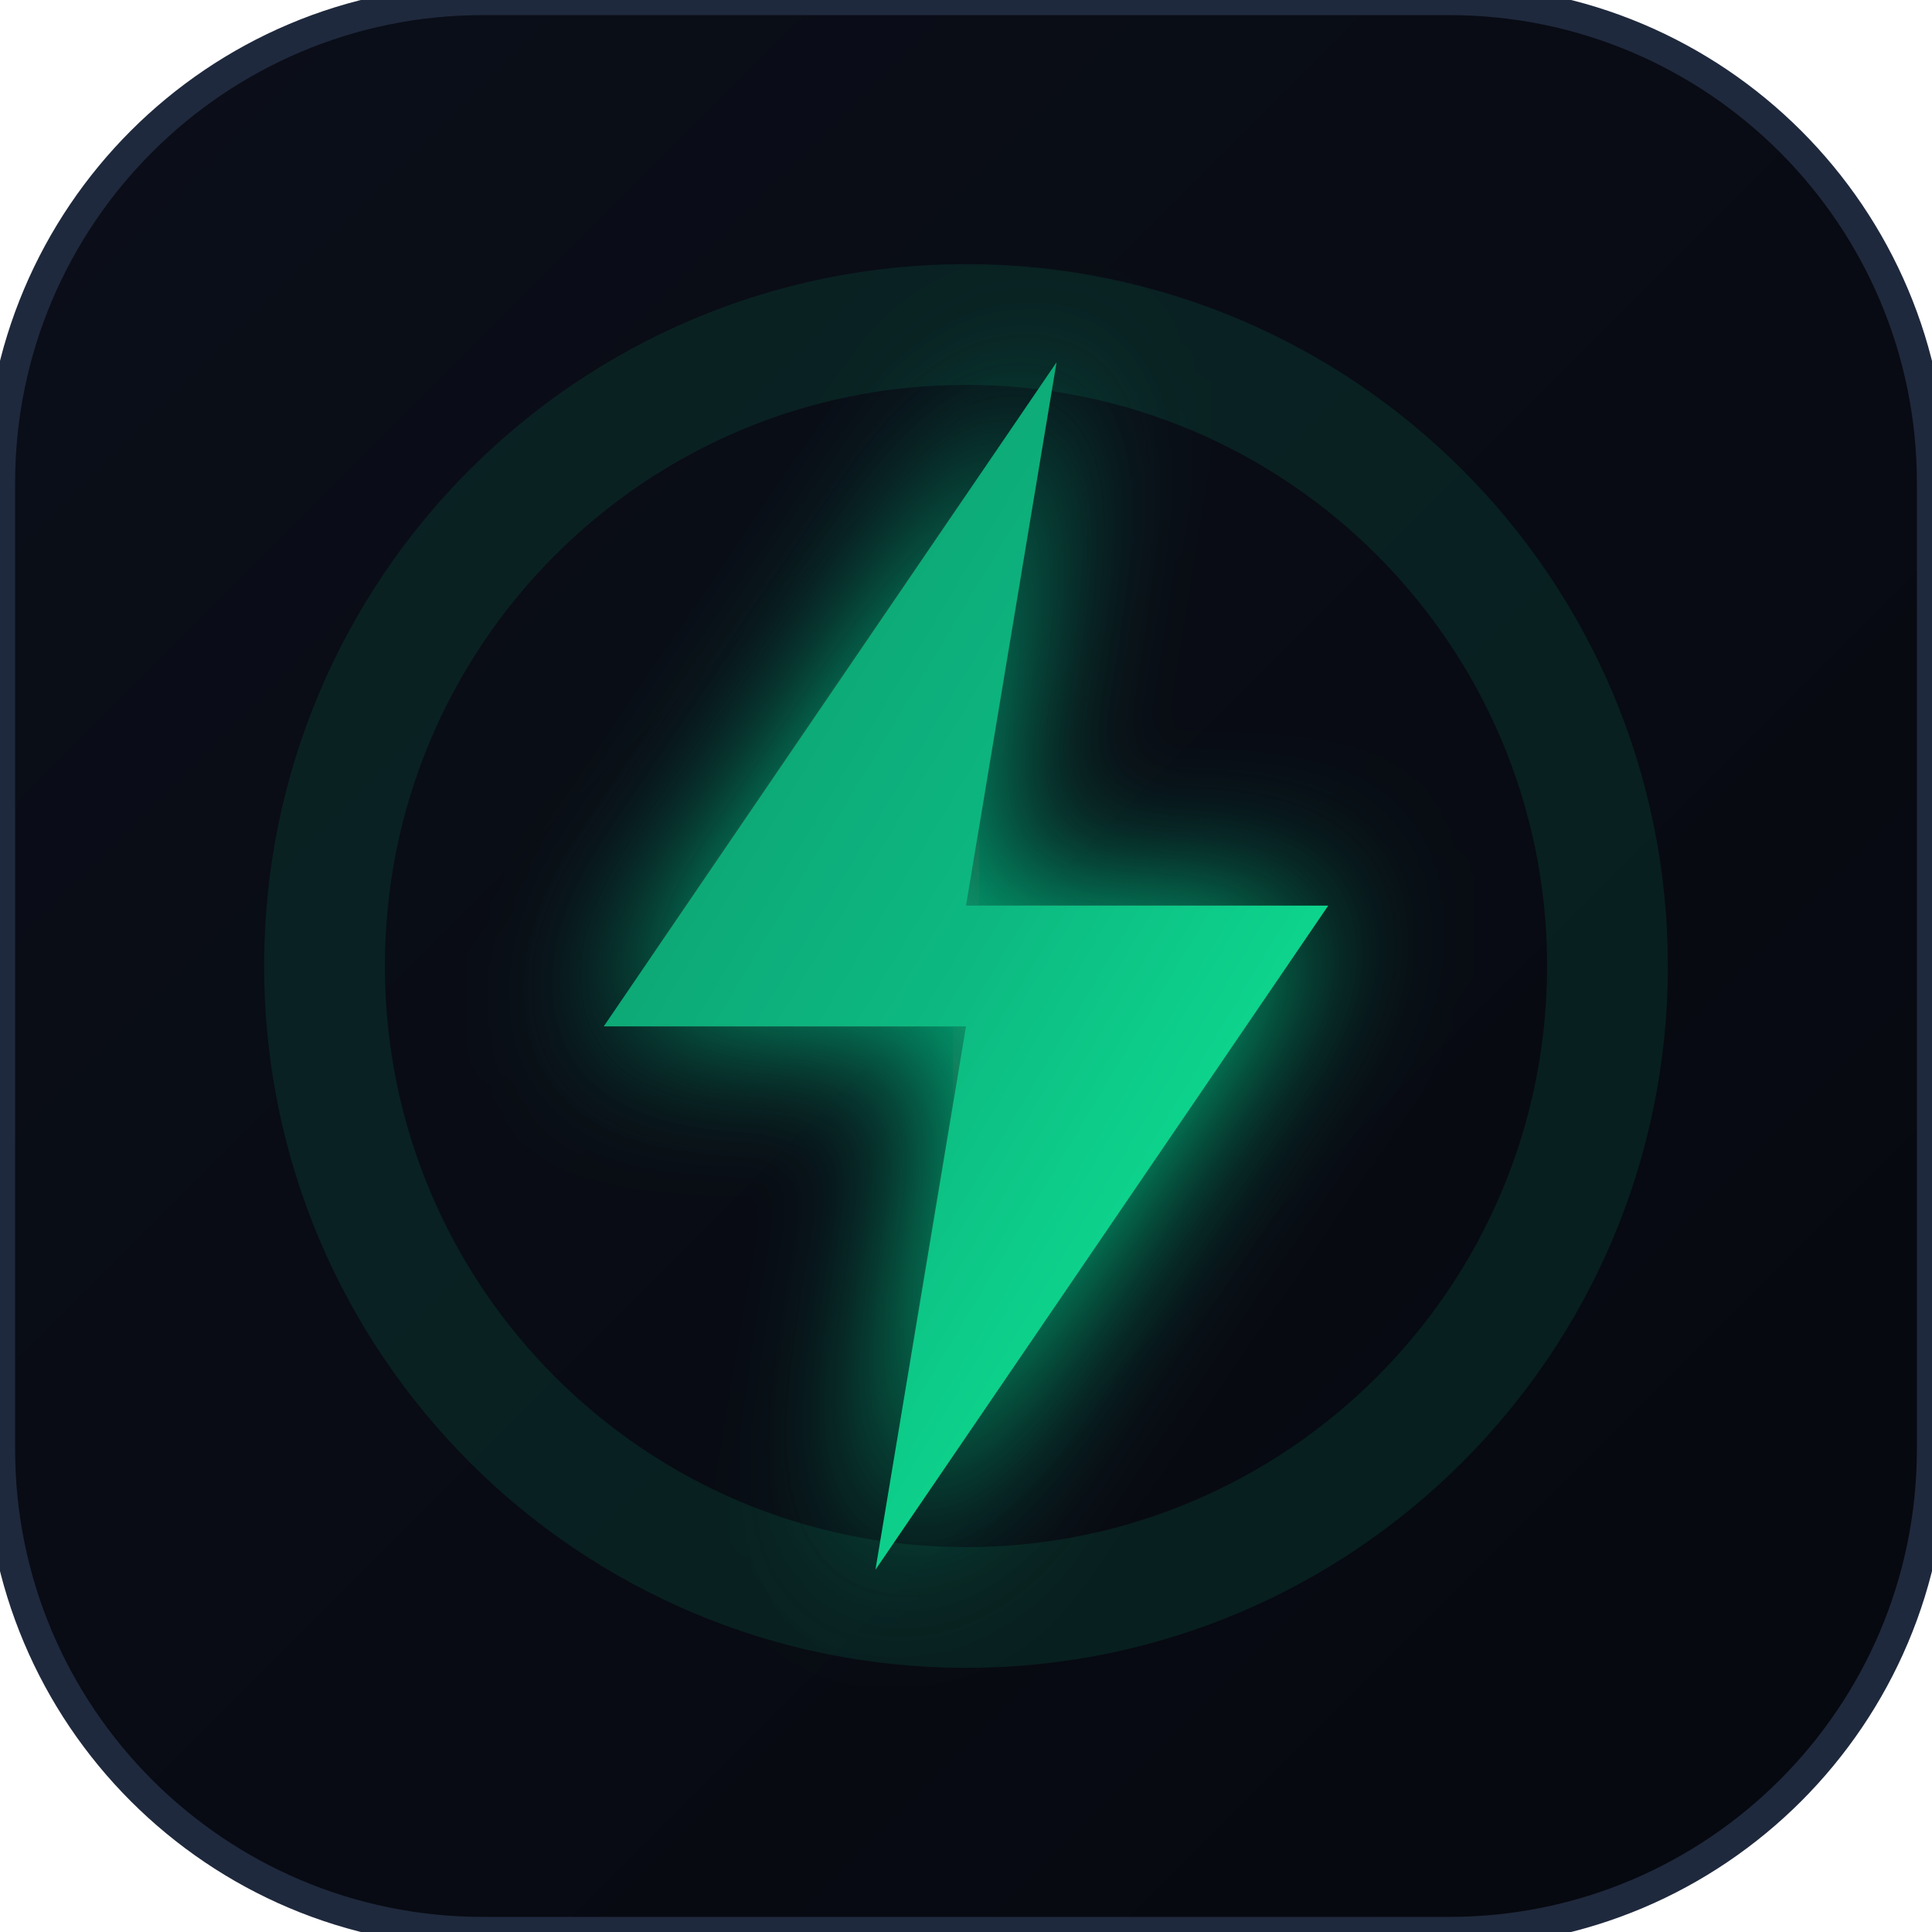
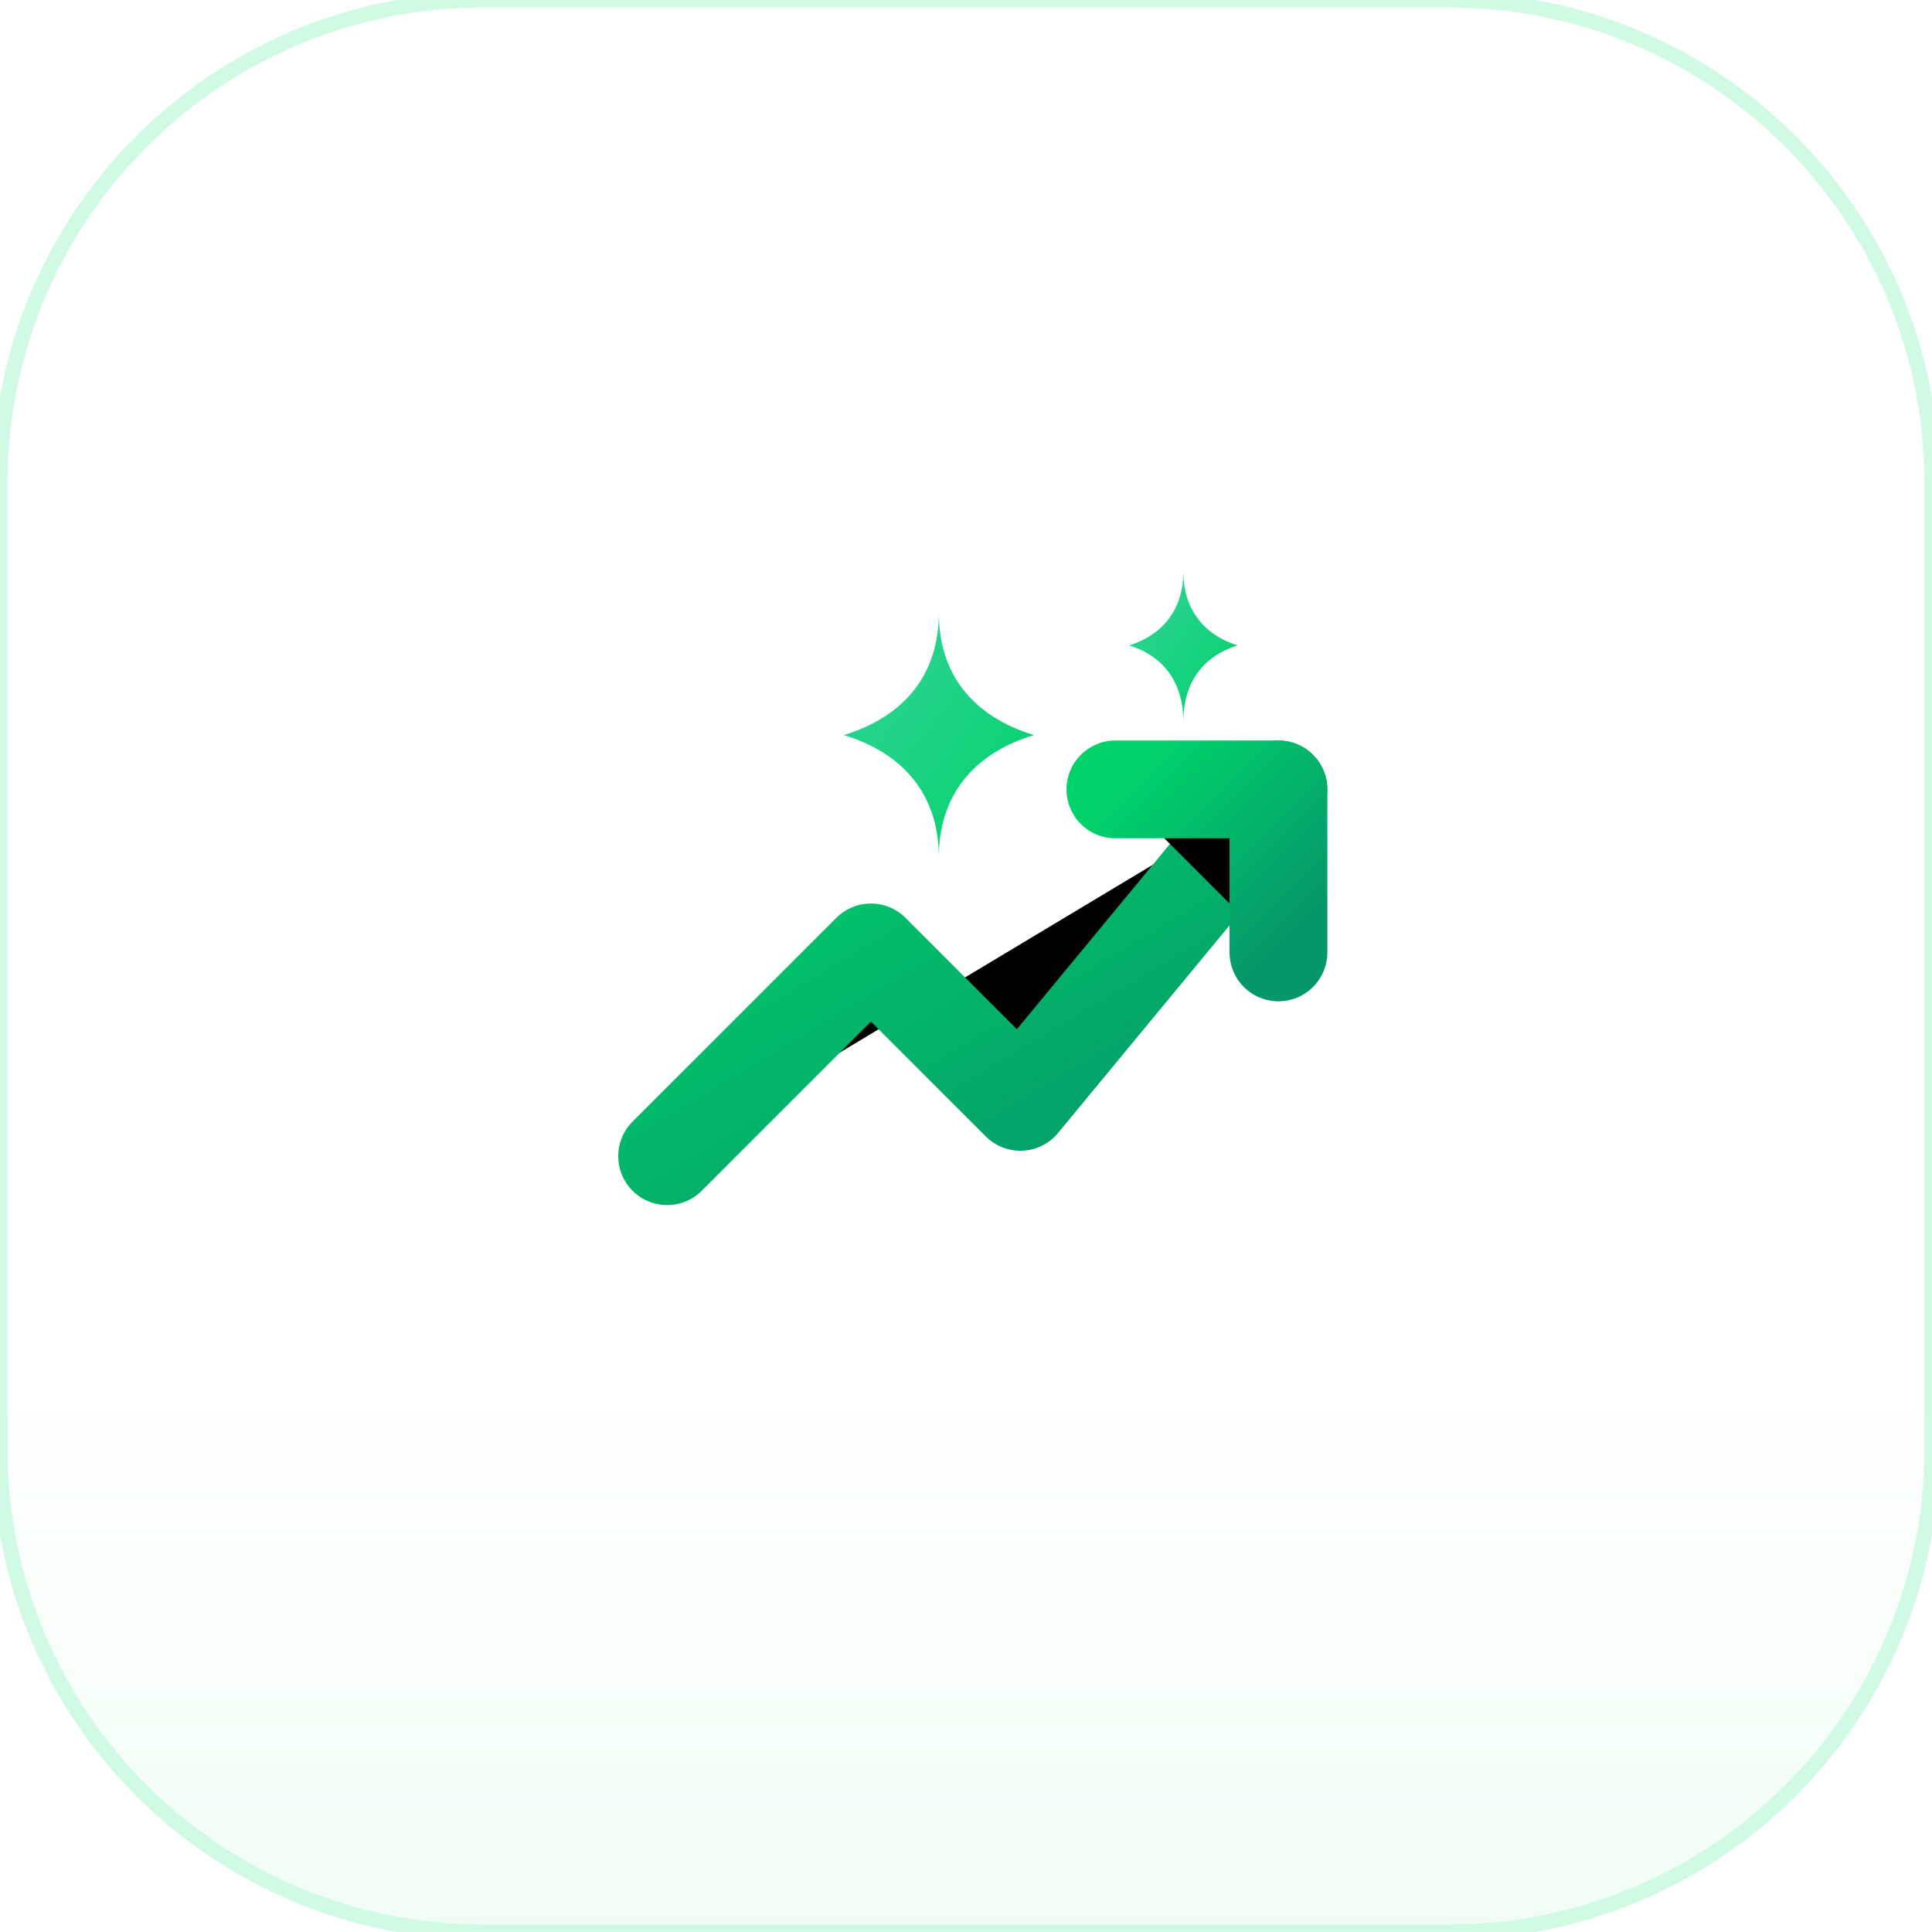
<svg xmlns="http://www.w3.org/2000/svg" viewBox="0 0 512 512" width="512" height="512">
  <defs>
-     <linearGradient id="bgGrad" x1="0%" y1="0%" x2="100%" y2="100%">
-       <stop offset="0%" stop-color="#0B0F19" />
-       <stop offset="100%" stop-color="#06080F" />
+     <linearGradient id="fluxoEmeraldGrad" x1="0%" y1="0%" x2="100%" y2="100%">
+       <stop offset="0%" stop-color="#00D26A" />
+       <stop offset="100%" stop-color="#059669" />
    </linearGradient>
-     <linearGradient id="emeraldGrad" x1="0%" y1="0%" x2="100%" y2="100%">
-       <stop offset="0%" stop-color="#059669" />
-       <stop offset="50%" stop-color="#10B981" />
-       <stop offset="100%" stop-color="#00F59B" />
+     <linearGradient id="fluxoSparkleGrad" x1="0%" y1="0%" x2="100%" y2="100%">
+       <stop offset="0%" stop-color="#34D399" />
+       <stop offset="100%" stop-color="#00D26A" />
    </linearGradient>
-     <filter id="glow" x="-20%" y="-20%" width="140%" height="140%">
-       <feGaussianBlur stdDeviation="20" result="blur" />
-       <feComposite in="SourceGraphic" in2="blur" operator="over" />
+     <linearGradient id="fluxoBgSatin" x1="0%" y1="0%" x2="0%" y2="100%">
+       <stop offset="0%" stop-color="#FFFFFF" />
+       <stop offset="70%" stop-color="#FFFFFF" />
+       <stop offset="100%" stop-color="#F0FDF4" />
+     </linearGradient>
+     <filter id="fluxoShadow" x="-10%" y="-10%" width="120%" height="130%">
+       <feDropShadow dx="0" dy="16" stdDeviation="24" flood-color="#00D26A" flood-opacity="0.14" />
+       <feDropShadow dx="0" dy="4" stdDeviation="8" flood-color="#0F172A" flood-opacity="0.04" />
    </filter>
  </defs>
-   <rect width="512" height="512" rx="128" fill="url(#bgGrad)" stroke="#1F293D" stroke-width="8" />
-   <circle cx="256" cy="256" r="170" fill="none" stroke="#10B981" stroke-opacity="0.12" stroke-width="32" />
-   <path d="M280 96 L160 272 L256 272 L232 416 L352 240 L256 240 Z" fill="url(#emeraldGrad)" filter="url(#glow)" />
+   <rect width="512" height="512" rx="128" fill="url(#fluxoBgSatin)" />
+   <rect width="512" height="512" rx="128" fill="none" stroke="#D1FAE5" stroke-width="4" />
+   <g transform="translate(97.6, 97.6) scale(7.2)">
+     <path d="M21 9C21 11.2 19.8 12.8 17.5 13.5C19.8 14.2 21 15.8 21 18C21 15.8 22.2 14.2 24.5 13.5C22.2 12.8 21 11.2 21 9Z" fill="url(#fluxoSparkleGrad)" />
+     <path d="M30 7.5C30 8.8 29.3 9.8 28 10.2C29.3 10.6 30 11.6 30 13C30 11.6 30.7 10.6 32 10.2C30.7 9.8 30 8.8 30 7.5Z" fill="url(#fluxoSparkleGrad)" />
+     <path d="M11 29L18.5 21.5L24 27L33.5 15.5" stroke="url(#fluxoEmeraldGrad)" stroke-width="3.6" stroke-linecap="round" stroke-linejoin="round" />
+     <path d="M27.5 15.5H33.5V21.5" stroke="url(#fluxoEmeraldGrad)" stroke-width="3.6" stroke-linecap="round" stroke-linejoin="round" />
+   </g>
</svg>
